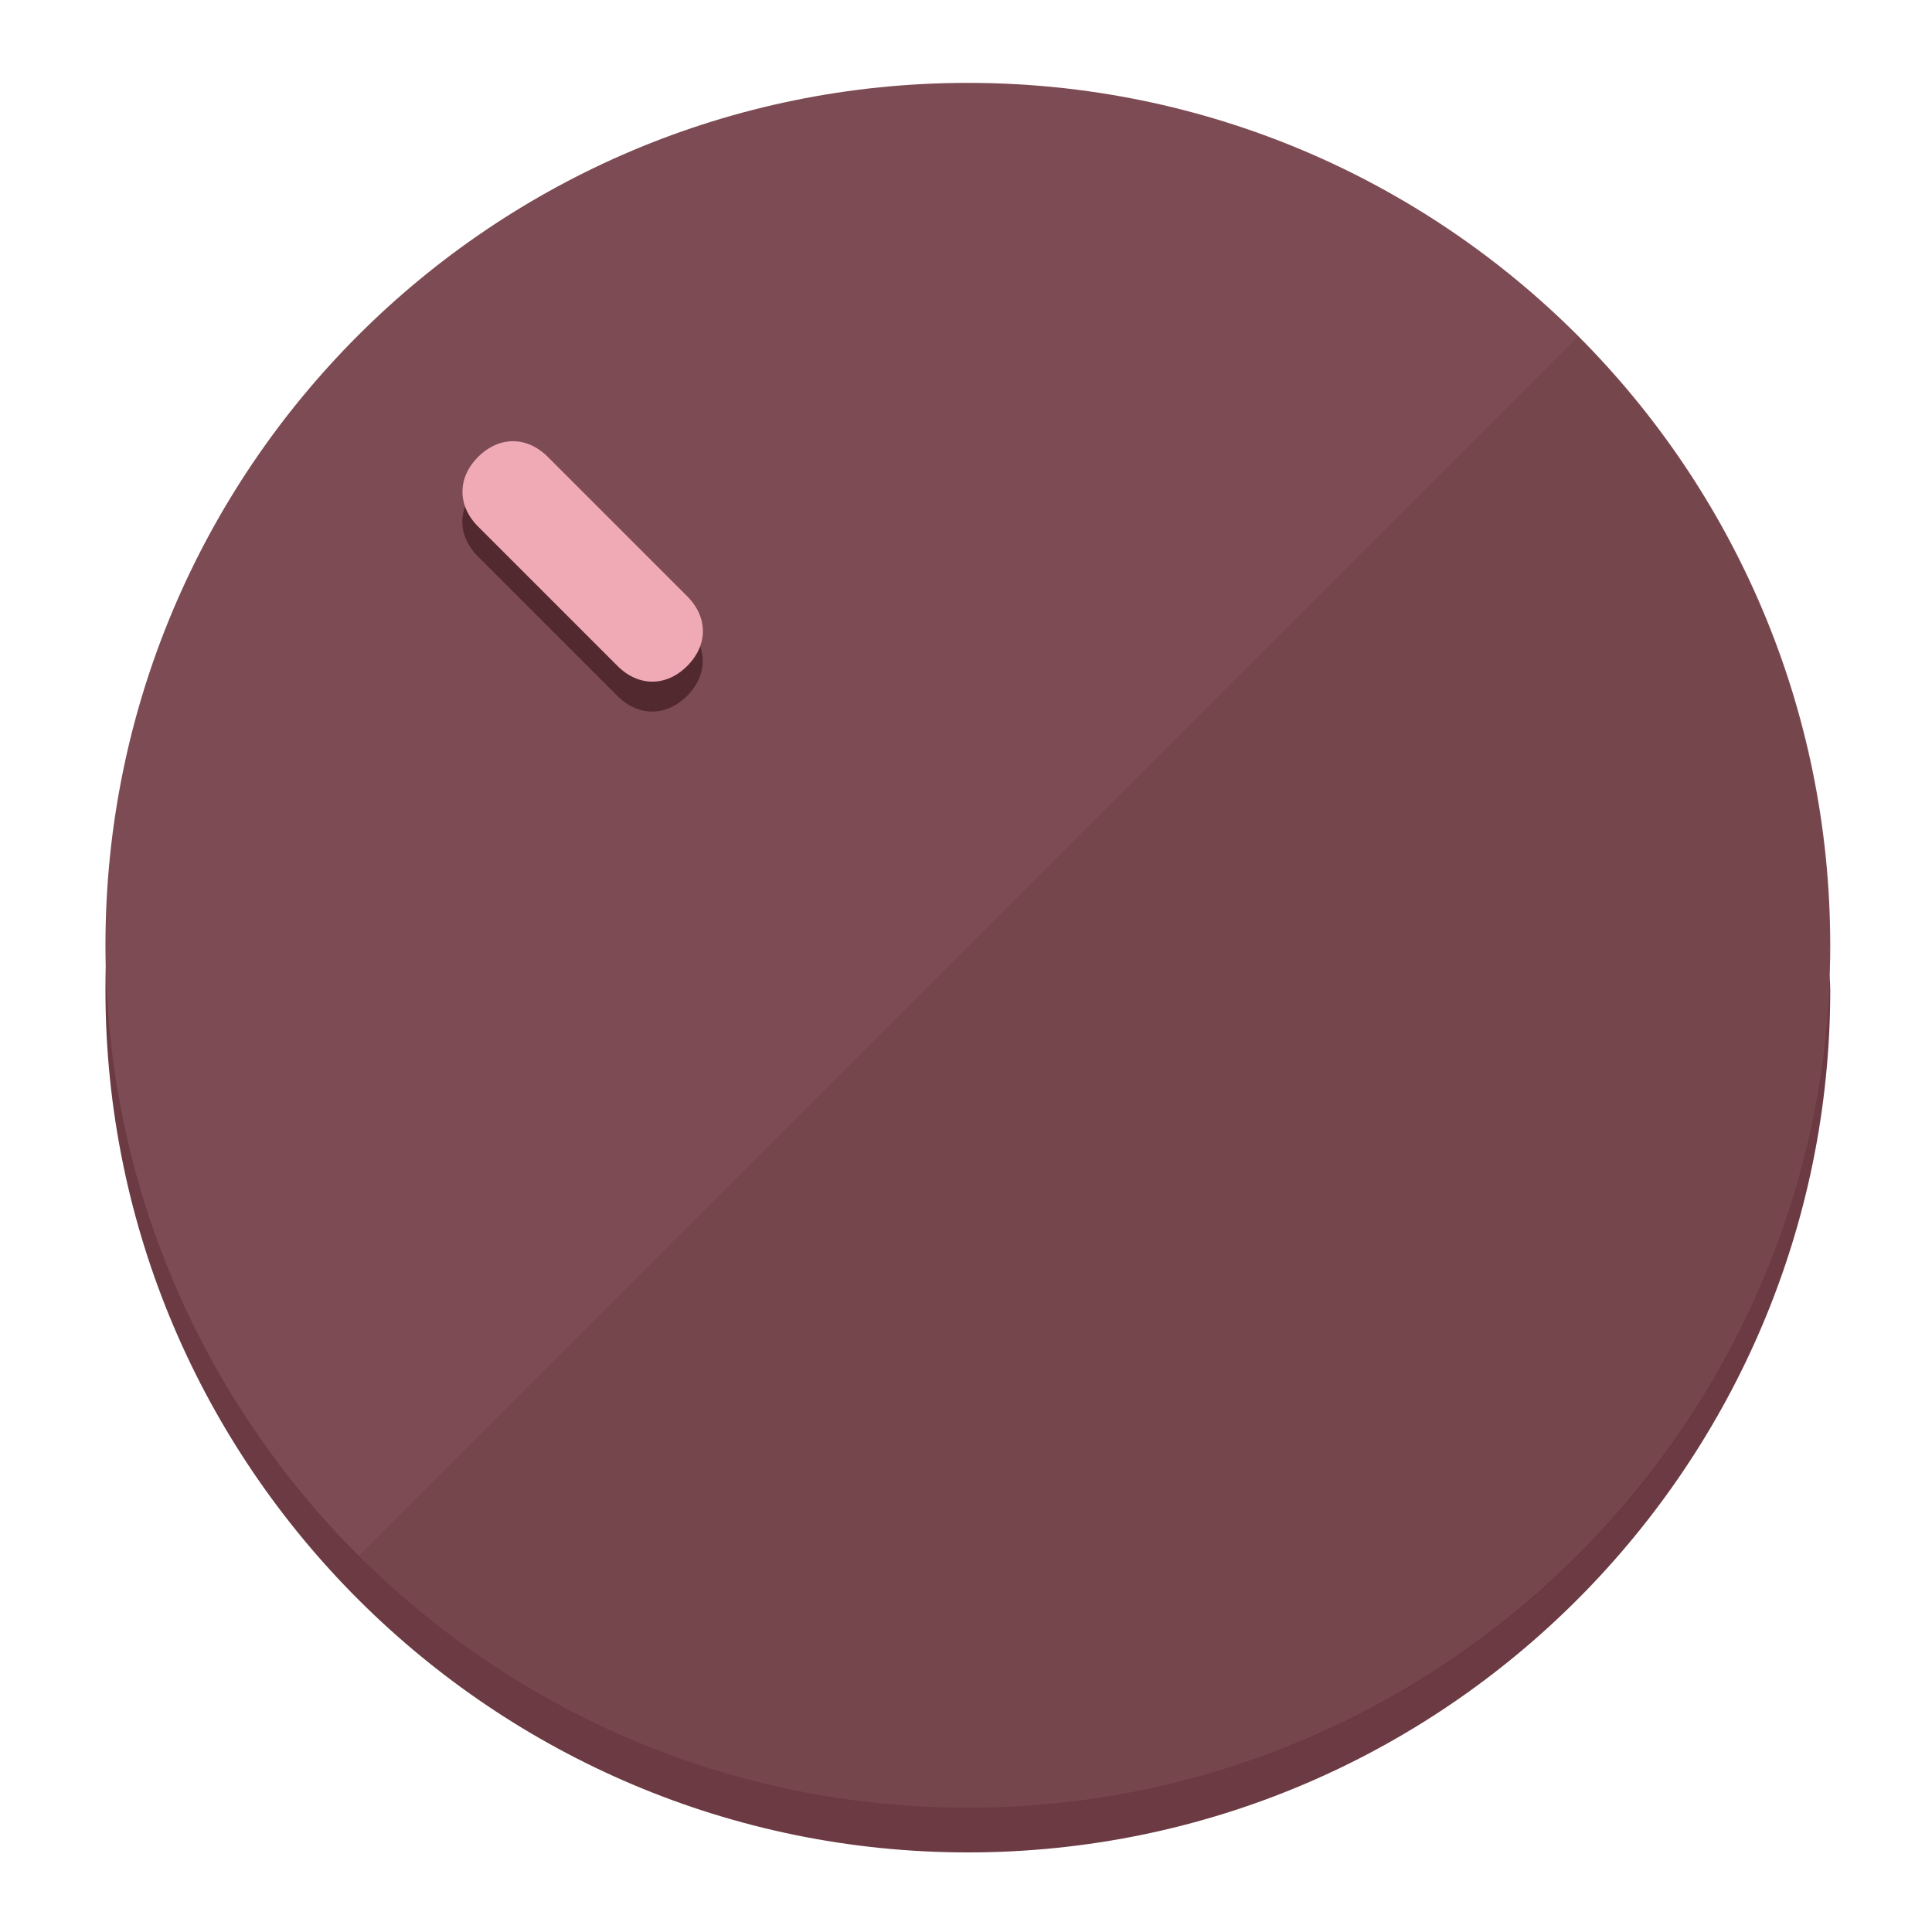
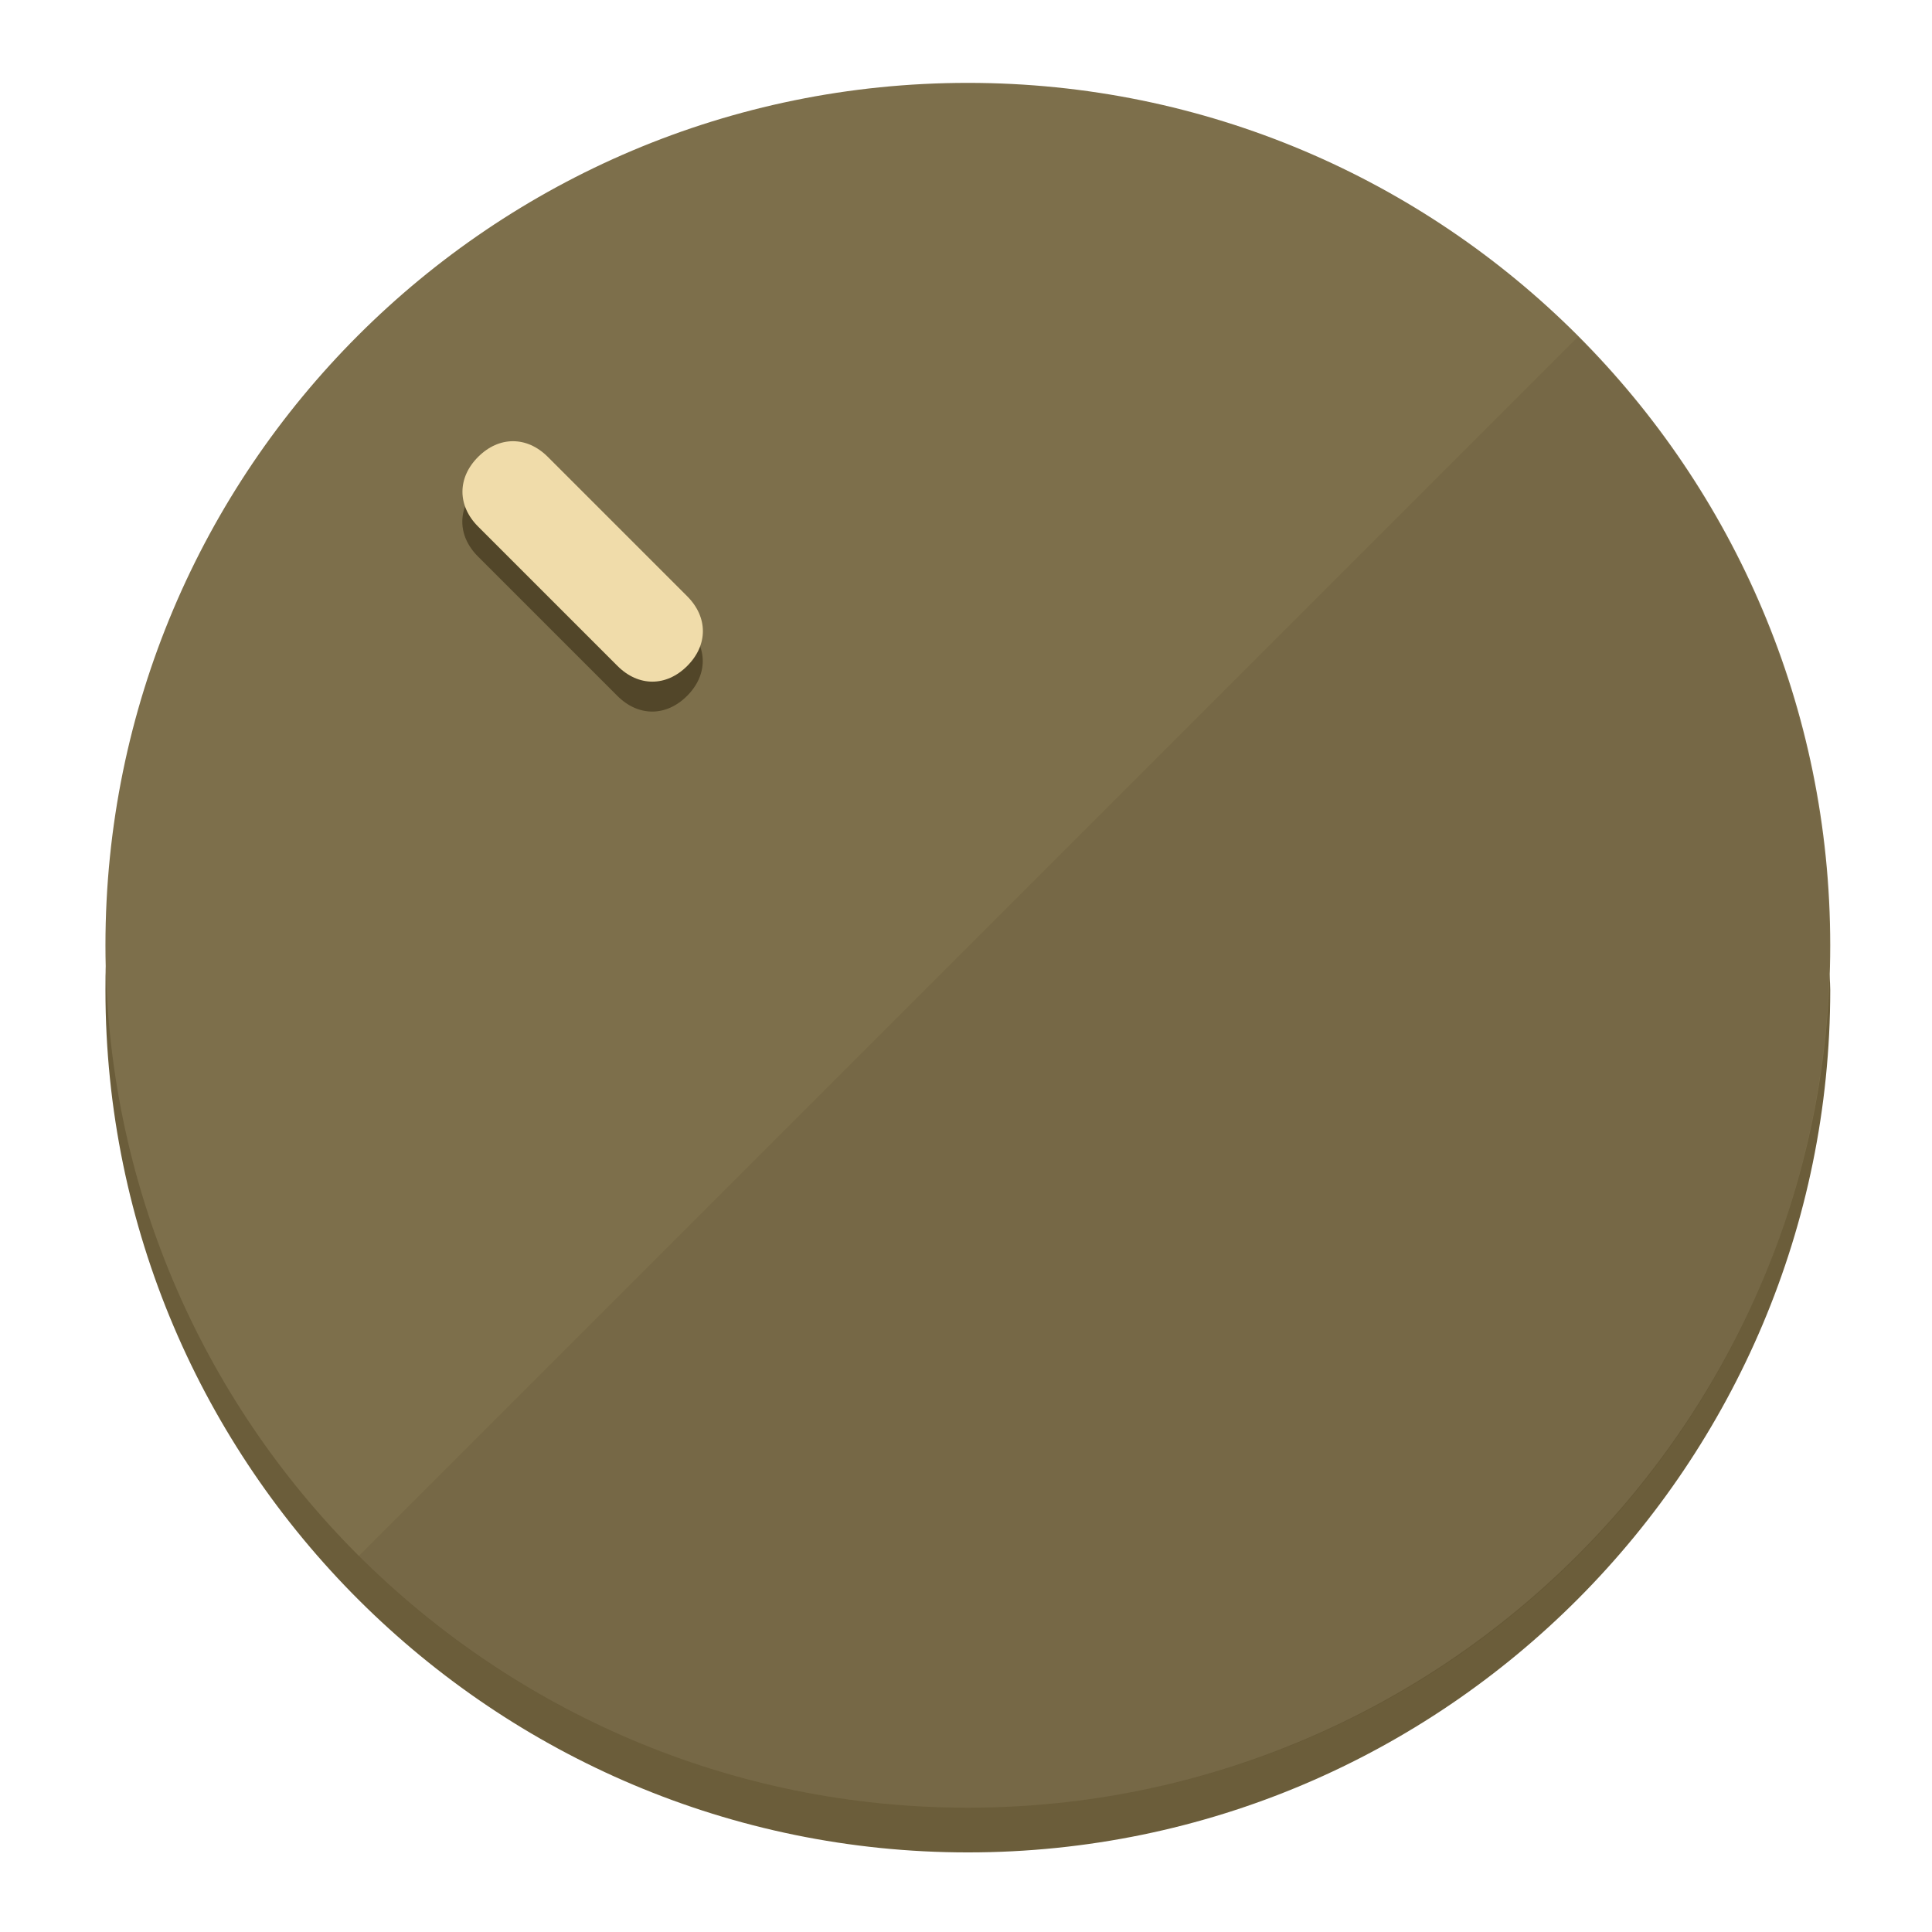
<svg xmlns="http://www.w3.org/2000/svg" height="120px" width="120px" version="1.1" id="Layer_1" viewBox="0 0 496.8 496.8" xml:space="preserve">
  <defs id="defs23" />
  <g id="g3158">
-     <path style="display:inline;fill:#6B3A42;fill-opacity:1;stroke-width:1.584" d="m 248.875,445.92 c 116.582,0 212.89,-91.238 220.493,-205.286 0,5.069 1.267,8.87 1.267,13.939 0,121.651 -98.842,221.76 -221.76,221.76 -121.651,0 -221.76,-98.842 -221.76,-221.76 0,-5.069 0,-8.87 1.267,-13.939 7.603,114.048 103.91,205.286 220.493,205.286 z" id="path8" />
-     <circle style="display:inline;fill:#7D4B53;fill-opacity:1;stroke-width:1.584" cx="248.875" cy="243.071" r="221.76" id="circle12" />
-     <path style="display:inline;fill:#52292F;fill-opacity:0.154;stroke-width:1.587" d="m 405.744,86.606 c 86.308,86.308 86.308,227.193 0,313.5 -86.308,86.308 -227.193,86.308 -313.5,0" id="path14" />
+     <path style="display:inline;fill:#6B5D3A;fill-opacity:1;stroke-width:1.584" d="m 248.875,445.92 c 116.582,0 212.89,-91.238 220.493,-205.286 0,5.069 1.267,8.87 1.267,13.939 0,121.651 -98.842,221.76 -221.76,221.76 -121.651,0 -221.76,-98.842 -221.76,-221.76 0,-5.069 0,-8.87 1.267,-13.939 7.603,114.048 103.91,205.286 220.493,205.286 z" id="path8" />
+     <circle style="display:inline;fill:#7D6F4B;fill-opacity:1;stroke-width:1.584" cx="248.875" cy="243.071" r="221.76" id="circle12" />
+     <path style="display:inline;fill:#524629;fill-opacity:0.154;stroke-width:1.587" d="m 405.744,86.606 c 86.308,86.308 86.308,227.193 0,313.5 -86.308,86.308 -227.193,86.308 -313.5,0" id="path14" />
  </g>
  <g id="g3198">
    <circle style="display:none;fill:#000000;fill-opacity:0;stroke-width:1.584" cx="3.454" cy="347.932" r="221.76" id="circle12-3" transform="rotate(-45)" />
-     <path style="display:inline;fill:#52292F;fill-opacity:1;stroke-width:1.584" d="m 176.674,161.024 c 5.376,5.376 5.376,12.545 -1e-5,17.921 v 0 c -5.376,5.376 -12.545,5.376 -17.921,0 L 122.911,143.103 c -5.376,-5.376 -5.376,-12.545 10e-6,-17.921 v 0 c 5.376,-5.376 12.545,-5.376 17.921,0 z" id="path3789" />
-     <path style="display:inline;fill:#F0AAB5;stroke-width:1.584" d="m 176.711,153.328 c 5.376,5.376 5.376,12.545 -1e-5,17.921 v 0 c -5.376,5.376 -12.545,5.376 -17.921,0 l -35.842,-35.842 c -5.376,-5.376 -5.376,-12.545 0,-17.921 v 0 c 5.376,-5.376 12.545,-5.376 17.921,0 z" id="path915" />
+     <path style="display:inline;fill:#524629;fill-opacity:1;stroke-width:1.584" d="m 176.674,161.024 c 5.376,5.376 5.376,12.545 -1e-5,17.921 v 0 c -5.376,5.376 -12.545,5.376 -17.921,0 L 122.911,143.103 c -5.376,-5.376 -5.376,-12.545 10e-6,-17.921 v 0 c 5.376,-5.376 12.545,-5.376 17.921,0 z" id="path3789" />
+     <path style="display:inline;fill:#F0DCAA;stroke-width:1.584" d="m 176.711,153.328 c 5.376,5.376 5.376,12.545 -1e-5,17.921 v 0 c -5.376,5.376 -12.545,5.376 -17.921,0 l -35.842,-35.842 c -5.376,-5.376 -5.376,-12.545 0,-17.921 v 0 c 5.376,-5.376 12.545,-5.376 17.921,0 z" id="path915" />
  </g>
</svg>
